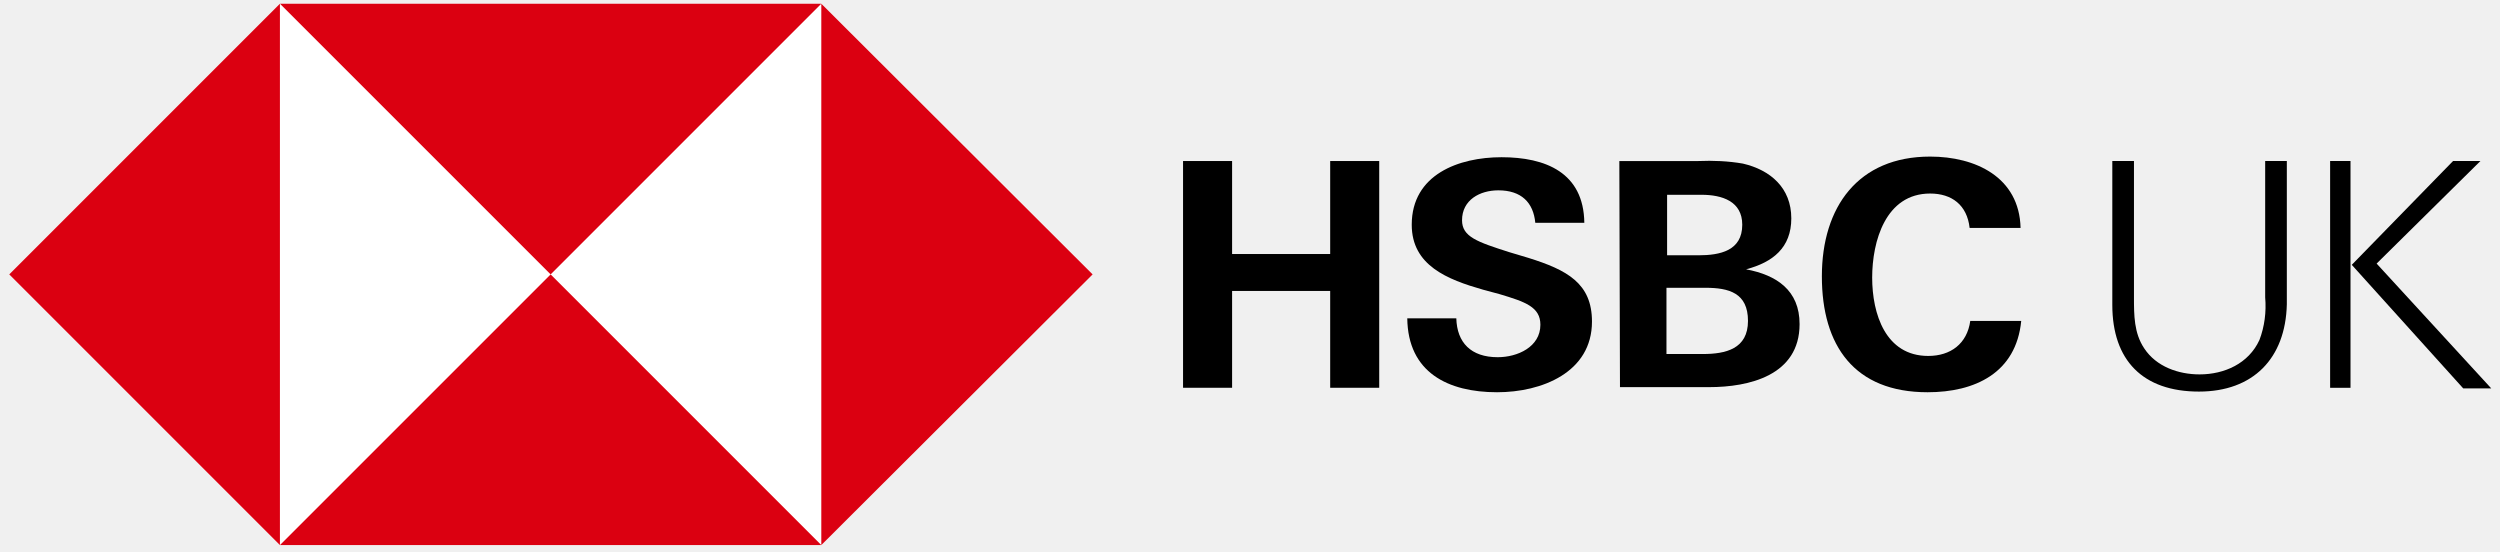
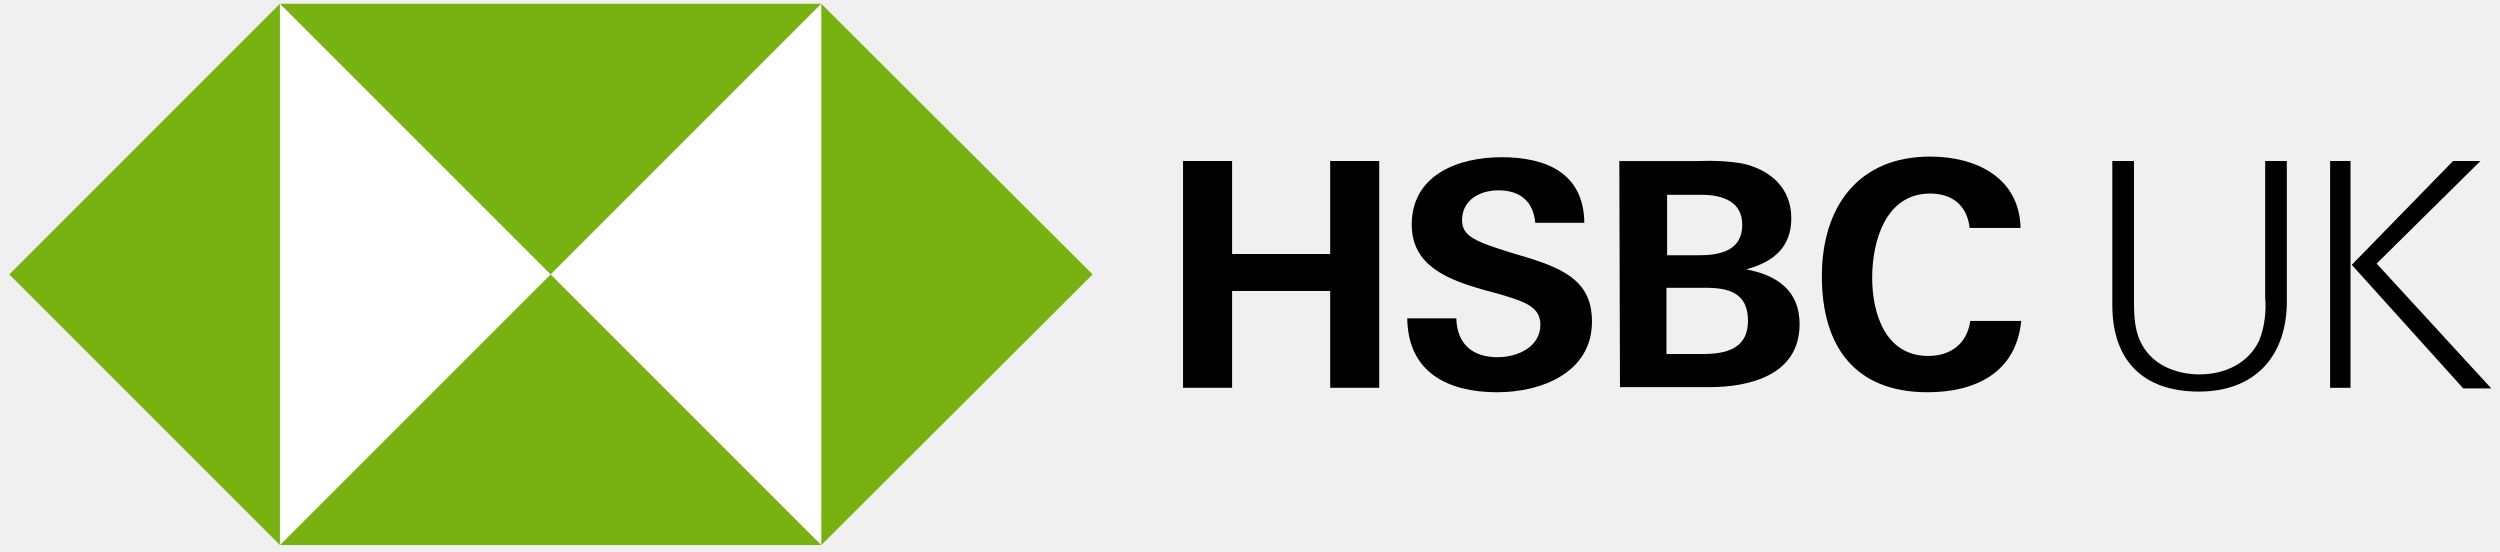
<svg xmlns="http://www.w3.org/2000/svg" width="186" height="41" viewBox="0 0 186 41" fill="none">
  <g clip-path="url(#clip0_672_22048)">
    <path d="M61.105 0.276H20.826L0.688 20.415L20.826 40.554H61.105L81.291 20.415L61.105 0.276Z" fill="white" />
-     <path d="M81.292 20.415L61.105 0.276V40.554L81.292 20.415Z" fill="#DB0011" />
-     <path d="M40.967 20.415L61.106 0.276H20.828L40.967 20.415Z" fill="#DB0011" />
-     <path d="M0.688 20.415L20.826 40.554V0.276L0.688 20.415Z" fill="#DB0011" />
-     <path d="M40.967 20.416L20.828 40.555H61.106L40.967 20.416Z" fill="#DB0011" />
+     <path d="M81.292 20.415L61.105 0.276V40.554L81.292 20.415Z" fill="#77B212" />
+     <path d="M40.967 20.415L61.106 0.276H20.828L40.967 20.415Z" fill="#77B212" />
+     <path d="M0.688 20.415L20.826 40.554V0.276L0.688 20.415Z" fill="#77B212" />
+     <path d="M40.967 20.416L20.828 40.555H61.106L40.967 20.416Z" fill="#77B212" />
    <path d="M98.966 21.647H91.668V28.85H88.019V11.98H91.668V18.899H98.966V11.98H102.614V28.85H98.966V21.647Z" fill="black" />
    <path d="M111.383 29.183C107.734 29.183 104.749 27.714 104.701 23.686H108.35C108.397 25.487 109.44 26.576 111.43 26.576C112.899 26.576 114.605 25.818 114.605 24.16C114.605 22.833 113.468 22.454 111.572 21.885L110.34 21.553C107.686 20.795 105.033 19.753 105.033 16.72C105.033 12.977 108.539 11.697 111.714 11.697C114.984 11.697 117.827 12.835 117.874 16.578H114.226C114.084 15.062 113.183 14.161 111.477 14.161C110.103 14.161 108.776 14.872 108.776 16.389C108.776 17.62 109.914 18 112.283 18.758L113.704 19.184C116.595 20.085 118.443 21.08 118.443 23.923C118.443 27.714 114.7 29.183 111.383 29.183Z" fill="black" />
    <path d="M120.479 11.981H126.354C127.444 11.934 128.582 11.981 129.671 12.171C131.709 12.644 133.273 13.971 133.273 16.246C133.273 18.425 131.899 19.515 129.908 20.037C132.183 20.463 133.889 21.6 133.889 24.112C133.889 27.95 130.098 28.803 127.16 28.803H120.526L120.479 11.981ZM126.354 18.994C127.965 18.994 129.624 18.662 129.624 16.72C129.624 14.966 128.108 14.492 126.591 14.492H124.032V18.994H126.354ZM126.686 26.339C128.392 26.339 130.05 25.96 130.05 23.875C130.05 21.79 128.629 21.411 126.876 21.411H123.985V26.339H126.686Z" fill="black" />
    <path d="M143.413 29.183C137.964 29.183 135.547 25.724 135.547 20.559C135.547 15.394 138.248 11.65 143.602 11.65C146.967 11.65 150.237 13.167 150.331 16.958H146.54C146.351 15.252 145.214 14.399 143.602 14.399C140.285 14.399 139.29 17.953 139.29 20.654C139.29 23.355 140.285 26.482 143.46 26.482C145.119 26.482 146.351 25.582 146.588 23.876H150.379C150 27.762 146.919 29.183 143.413 29.183Z" fill="black" />
    <path d="M163.601 29.134C159.431 29.134 157.156 26.812 157.156 22.69V11.98H158.767V22.121C158.767 23.448 158.767 24.775 159.526 25.912C160.426 27.286 162.084 27.855 163.648 27.855C165.496 27.855 167.297 27.049 168.102 25.296C168.481 24.301 168.624 23.211 168.529 22.121V11.98H170.14V22.642C170.045 26.67 167.629 29.134 163.601 29.134Z" fill="black" />
    <path d="M173.361 11.98H174.878V28.85H173.361V11.98ZM174.972 19.704L182.507 11.98H184.544L176.821 19.61L185.35 28.897H183.265L174.972 19.704Z" fill="black" />
  </g>
  <defs>
    <clipPath id="clip0_672_22048">
      <rect width="185.8" height="40.278" fill="white" transform="translate(0.0253906 0.276367)" />
    </clipPath>
  </defs>
</svg>
